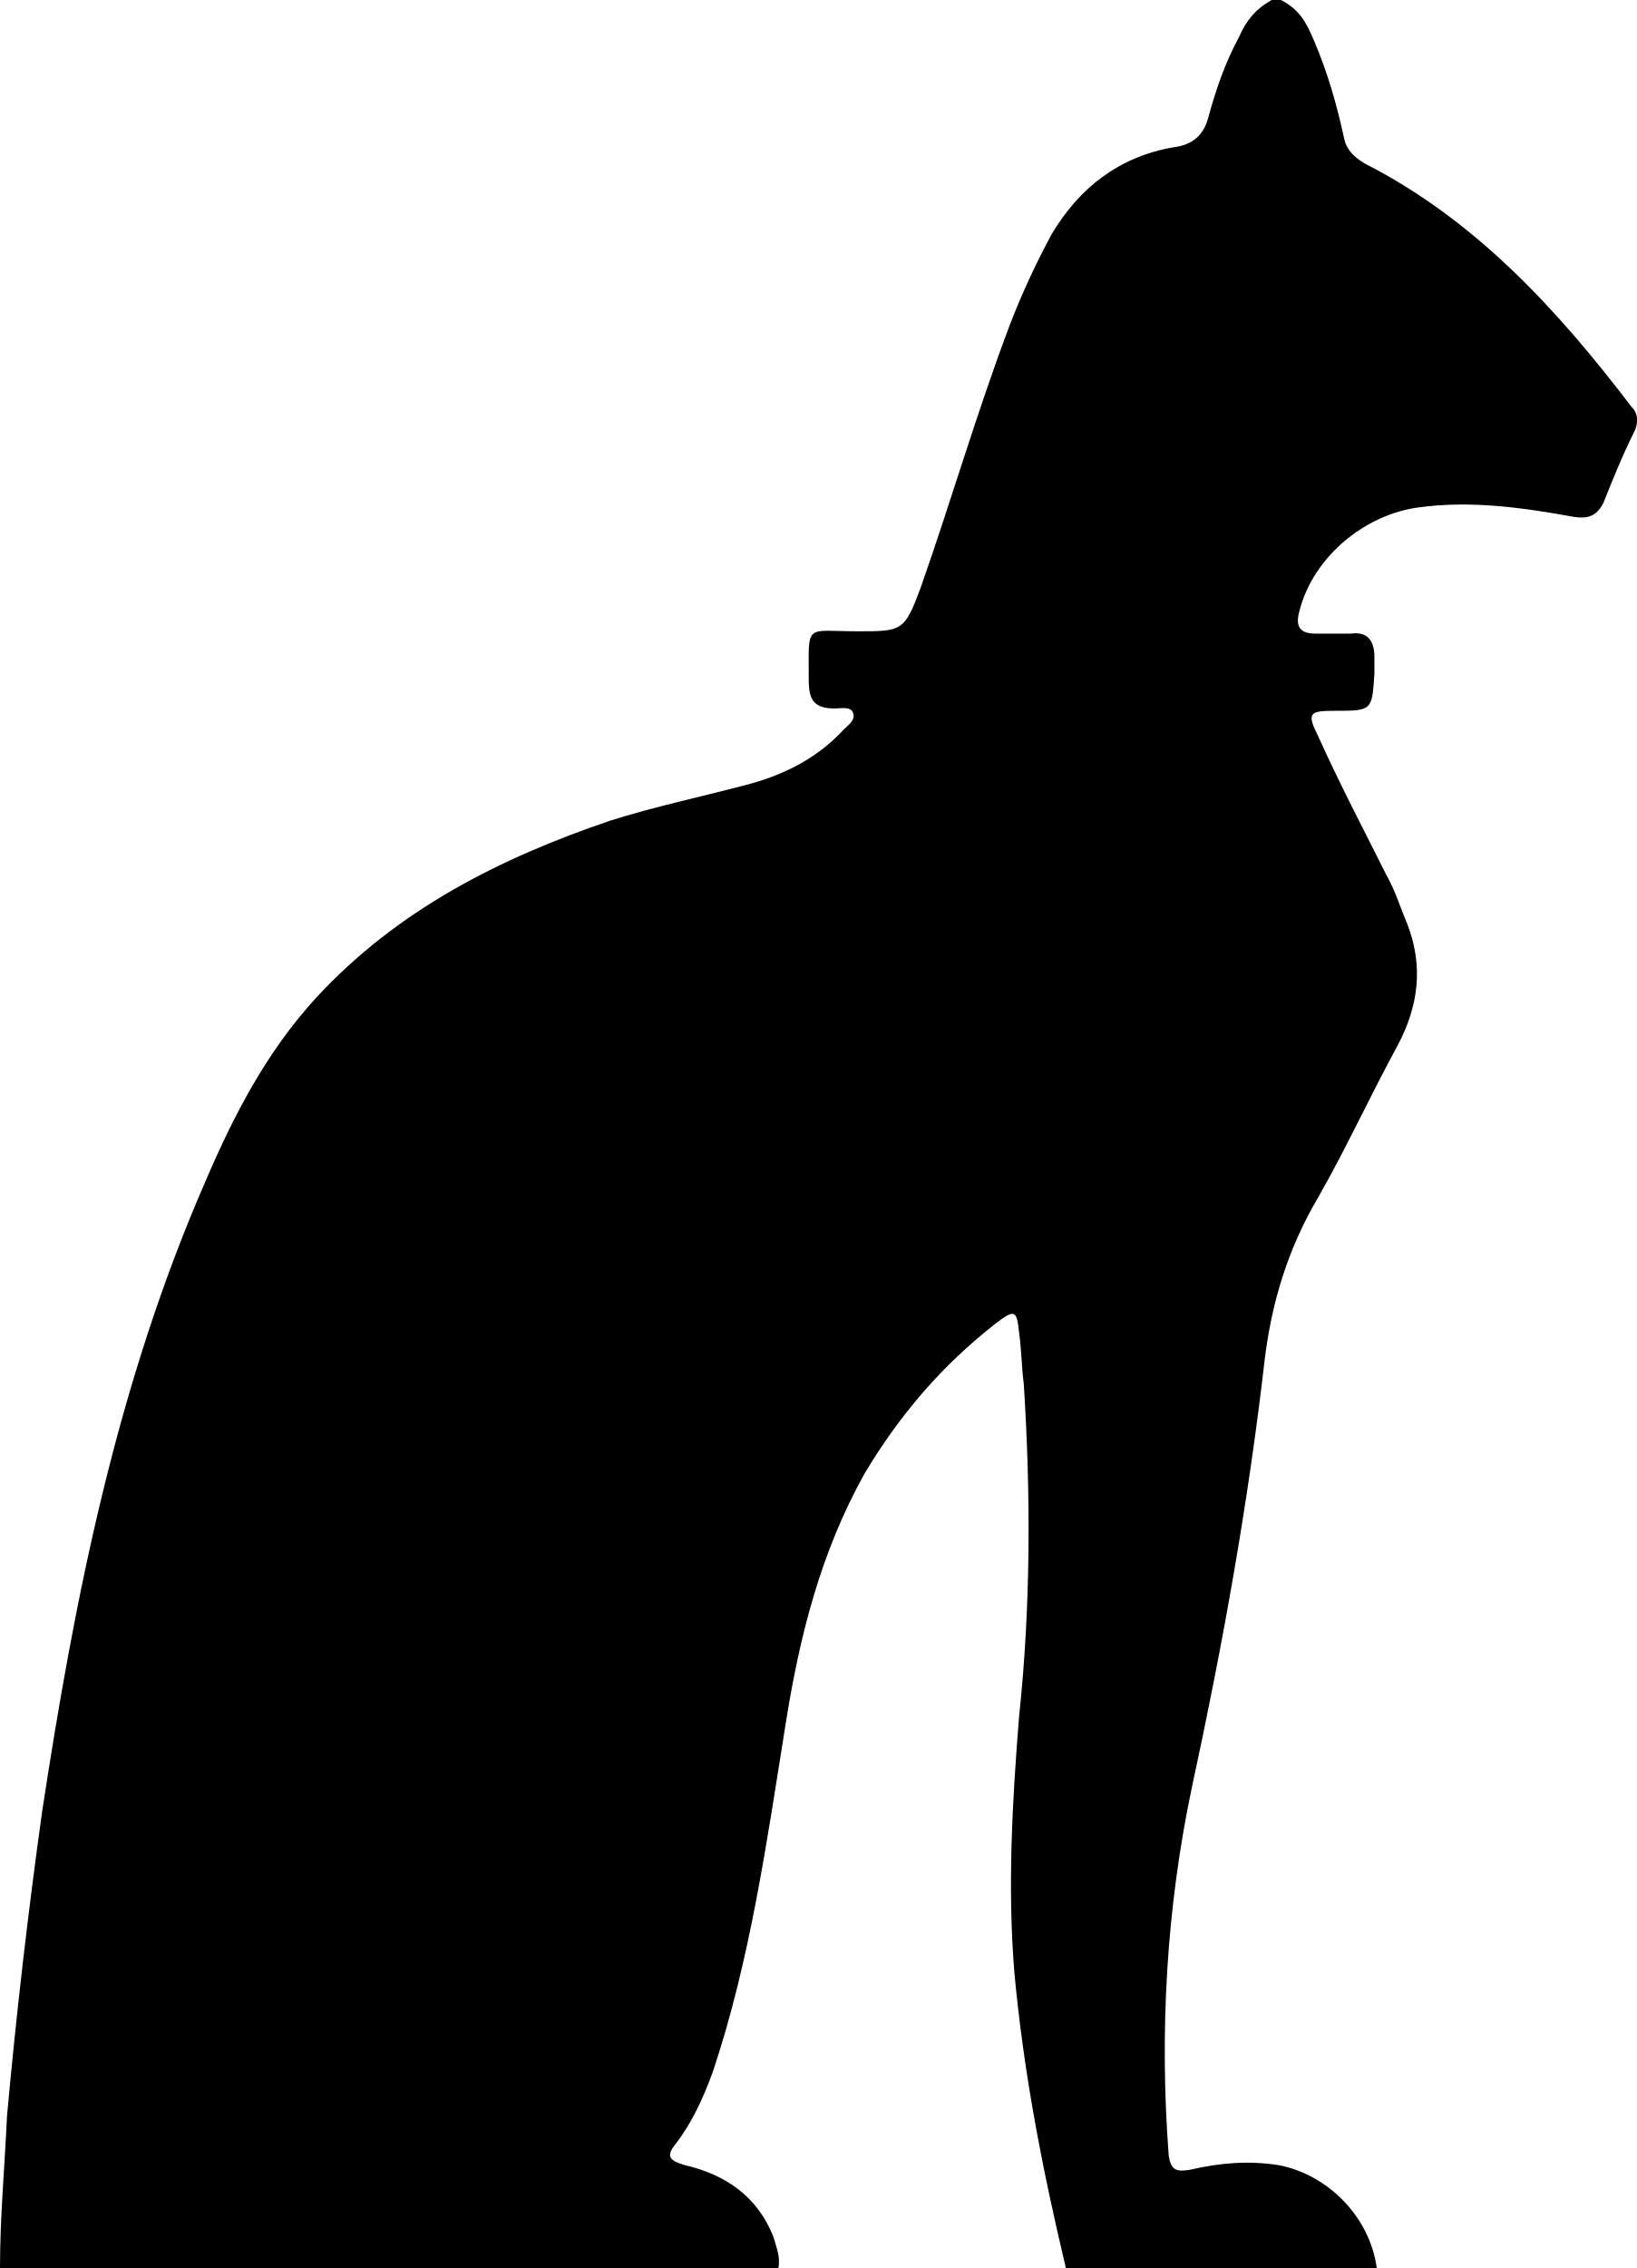
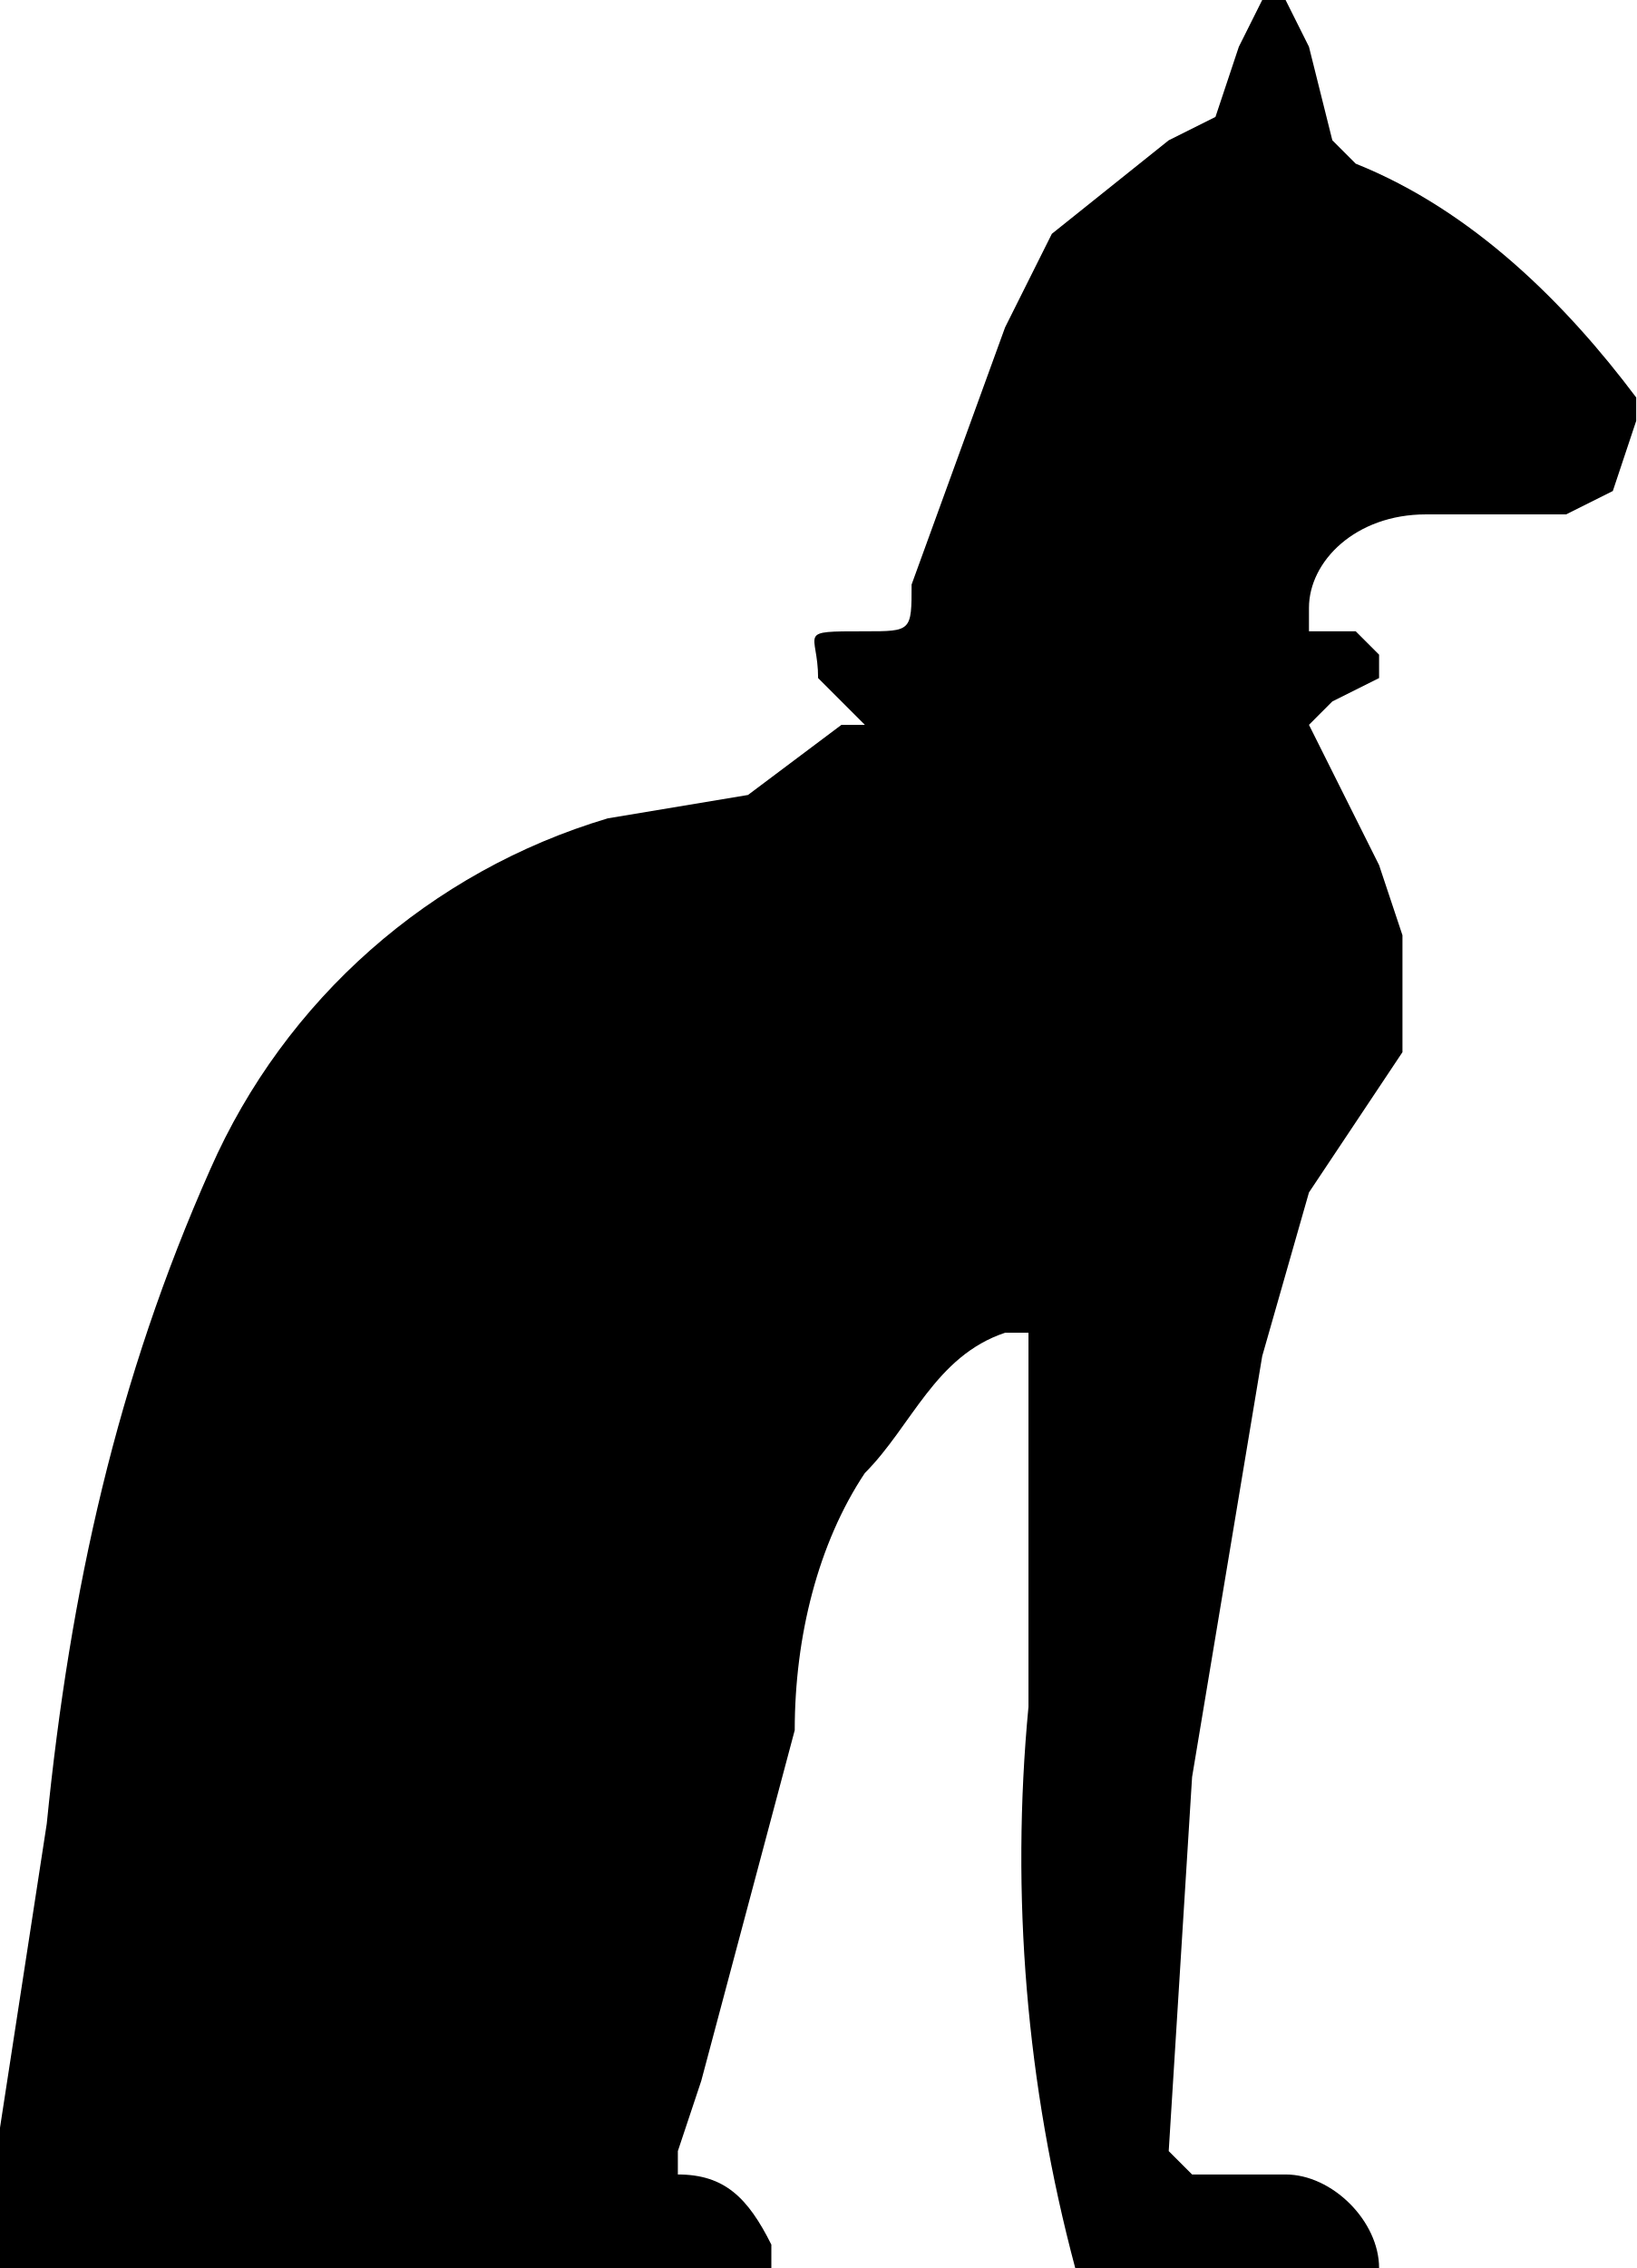
- <svg xmlns="http://www.w3.org/2000/svg" version="1.1" id="Layer_1" x="0px" y="0px" viewBox="0 0 70 97" style="enable-background:new 0 0 70 97;" xml:space="preserve">
-   <g>
-     <path d="M54.8,0c-0.1,0-0.3,0-0.4,0c-0.7,0.4-1.1,0.9-1.4,1.6c-0.6,1.1-1,2.3-1.3,3.4c-0.2,0.8-0.7,1.2-1.5,1.3     c-2.3,0.4-4,1.7-5.2,3.7c-0.7,1.3-1.3,2.6-1.8,3.9c-1.4,3.7-2.5,7.5-3.8,11.2C38.7,27,38.6,27,36.7,27c-2.3,0-2.1-0.4-2.1,2.1     c0,0.8,0.2,1.2,1.1,1.2c0.3,0,0.7-0.1,0.8,0.2c0.1,0.3-0.2,0.5-0.4,0.7c-1.2,1.3-2.7,2-4.3,2.4c-1.9,0.5-3.8,0.9-5.7,1.5     c-4.7,1.6-9.1,3.8-12.6,7.6c-2.1,2.3-3.5,5-4.7,7.8C5,59.2,3.2,68.3,1.8,77.5c-0.6,4.3-1.1,8.6-1.5,13C0.2,92.7,0,94.8,0,97     c11.1,0,22.2,0,33.3,0c0.1-0.5-0.1-0.9-0.2-1.3c-0.7-1.8-2.1-2.7-3.8-3.1c-0.7-0.2-0.8-0.4-0.4-0.9c0.7-0.9,1.2-2,1.6-3.1     c1.6-4.8,2.3-9.8,3.1-14.8C34.2,70,35.1,66.4,37,63c1.5-2.5,3.3-4.6,5.6-6.4c0.8-0.6,0.9-0.6,1,0.4c0.1,0.7,0.1,1.4,0.2,2.2     c0.3,4.7,0.3,9.5-0.2,14.2c-0.3,3.7-0.5,7.4-0.2,11c0.4,4.3,1.2,8.4,2.2,12.6c4.4,0,8.9,0,13.3,0c-0.3-2.2-2.1-4-4.2-4.4     c-1.3-0.2-2.5-0.1-3.8,0.2c-0.6,0.1-0.8,0-0.9-0.6c-0.4-5.3-0.1-10.6,1-15.8c1.3-6,2.4-12.1,3.1-18.2c0.3-2.5,1-4.8,2.3-7     c1.2-2.1,2.2-4.3,3.4-6.5c0.9-1.7,1.1-3.4,0.4-5.2c-0.3-0.7-0.5-1.4-0.9-2.1c-1-2-2-3.9-2.9-5.9c-0.5-1-0.4-1.1,0.7-1.1     c1.6,0,1.6,0,1.7-1.6c0-0.2,0-0.4,0-0.7c0-0.7-0.3-1.1-1-1c-0.5,0-1,0-1.5,0c-0.7,0-0.9-0.3-0.7-1c0.6-2.3,2.8-4.1,5.1-4.4     c2.2-0.3,4.4,0,6.6,0.4c0.6,0.1,1,0,1.3-0.6c0.4-1,0.8-2,1.3-3c0.2-0.4,0.2-0.8-0.1-1.1C66.6,13.2,63.1,9.4,58.4,7     c-0.5-0.3-0.8-0.6-0.9-1.1c-0.3-1.4-0.7-2.8-1.3-4.2C55.9,1,55.6,0.4,54.8,0z" />
-   </g>
+ <svg xmlns="http://www.w3.org/2000/svg" viewBox="0 0 70 97">
+   <path d="M55 0h-1l-1 2-1 3-2 1-5 4-2 4-4 11c0 2 0 2-2 2-3 0-2 0-2 2l1 1 1 1h-1l-4 3-6 1A27 27 0 009 50c-4 9-6 18-7 28L0 91v6h33v-1c-1-2-2-3-4-3v-1l1-3 4-15c0-4 1-8 3-11 2-2 3-5 6-6h1v16a68 68 0 002 24h13c0-2-2-4-4-4h-4l-1-1 1-16 3-18 2-7 4-6v-5l-1-3-3-6 1-1 2-1v-1l-1-1h-2v-1c0-2 2-4 5-4h6l2-1 1-3v-1c-3-4-7-8-12-10l-1-1-1-4-1-2z" />
</svg>
